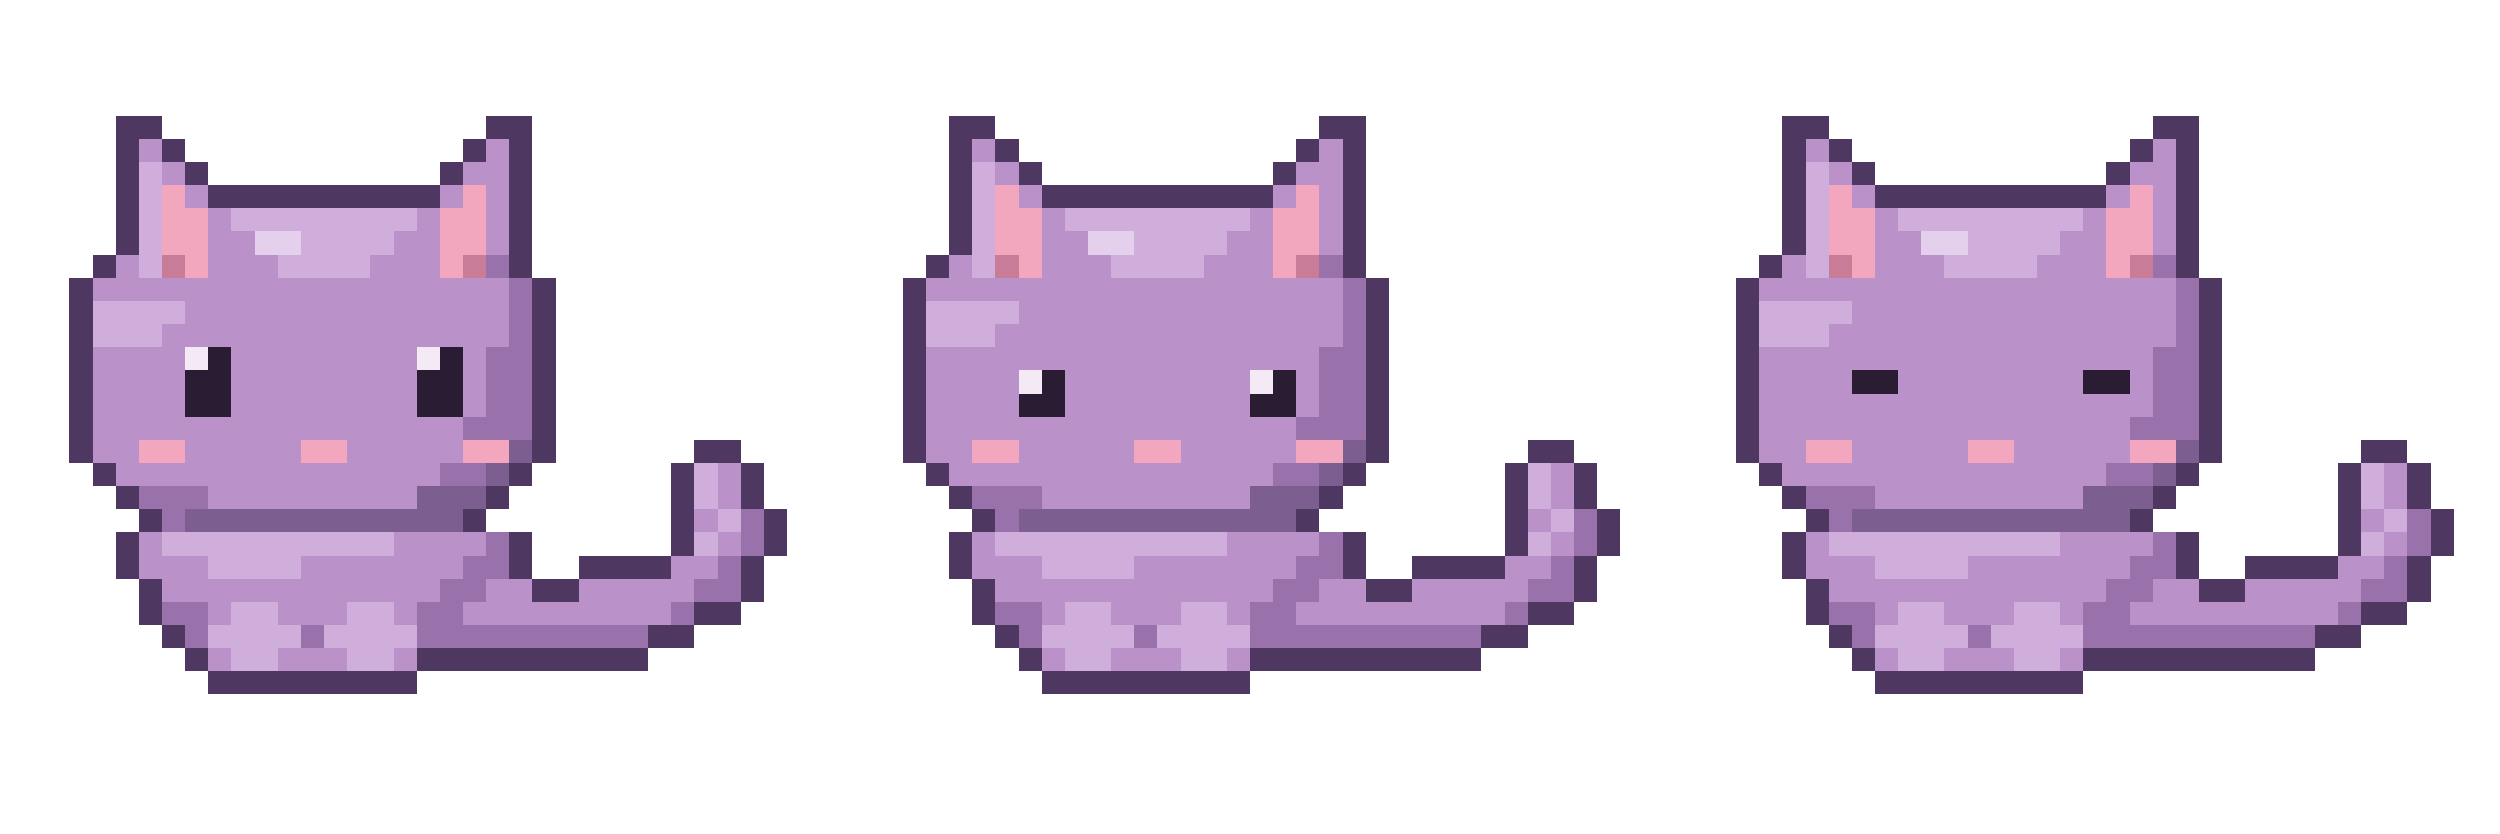
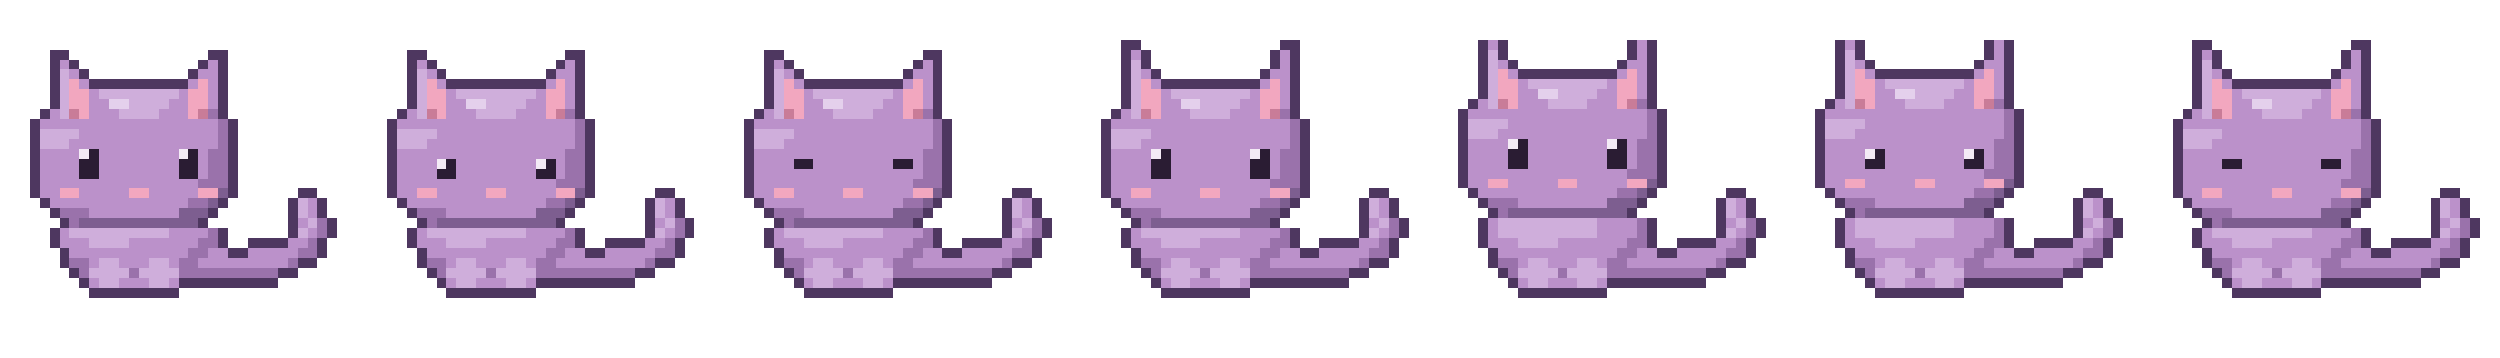
- <svg xmlns="http://www.w3.org/2000/svg" viewBox="0 0 108 36" shape-rendering="crispEdges">
-   <path fill="#4e3760" d="M5 5h2v1h-2zM21 5h2v1h-2zM41 5h2v1h-2zM57 5h2v1h-2zM77 5h2v1h-2zM93 5h2v1h-2zM5 6h1v1h-1zM7 6h1v1h-1zM20 6h1v1h-1zM22 6h1v1h-1zM41 6h1v1h-1zM43 6h1v1h-1zM56 6h1v1h-1zM58 6h1v1h-1zM77 6h1v1h-1zM79 6h1v1h-1zM92 6h1v1h-1zM94 6h1v1h-1zM5 7h1v1h-1zM8 7h1v1h-1zM19 7h1v1h-1zM22 7h1v1h-1zM41 7h1v1h-1zM44 7h1v1h-1zM55 7h1v1h-1zM58 7h1v1h-1zM77 7h1v1h-1zM80 7h1v1h-1zM91 7h1v1h-1zM94 7h1v1h-1zM5 8h1v1h-1zM9 8h10v1h-10zM22 8h1v1h-1zM41 8h1v1h-1zM45 8h10v1h-10zM58 8h1v1h-1zM77 8h1v1h-1zM81 8h10v1h-10zM94 8h1v1h-1zM5 9h1v1h-1zM22 9h1v1h-1zM41 9h1v1h-1zM58 9h1v1h-1zM77 9h1v1h-1zM94 9h1v1h-1zM5 10h1v1h-1zM22 10h1v1h-1zM41 10h1v1h-1zM58 10h1v1h-1zM77 10h1v1h-1zM94 10h1v1h-1zM4 11h1v1h-1zM22 11h1v1h-1zM40 11h1v1h-1zM58 11h1v1h-1zM76 11h1v1h-1zM94 11h1v1h-1zM3 12h1v1h-1zM23 12h1v1h-1zM39 12h1v1h-1zM59 12h1v1h-1zM75 12h1v1h-1zM95 12h1v1h-1zM3 13h1v1h-1zM23 13h1v1h-1zM39 13h1v1h-1zM59 13h1v1h-1zM75 13h1v1h-1zM95 13h1v1h-1zM3 14h1v1h-1zM23 14h1v1h-1zM39 14h1v1h-1zM59 14h1v1h-1zM75 14h1v1h-1zM95 14h1v1h-1zM3 15h1v1h-1zM23 15h1v1h-1zM39 15h1v1h-1zM59 15h1v1h-1zM75 15h1v1h-1zM95 15h1v1h-1zM3 16h1v1h-1zM23 16h1v1h-1zM39 16h1v1h-1zM59 16h1v1h-1zM75 16h1v1h-1zM95 16h1v1h-1zM3 17h1v1h-1zM23 17h1v1h-1zM39 17h1v1h-1zM59 17h1v1h-1zM75 17h1v1h-1zM95 17h1v1h-1zM3 18h1v1h-1zM23 18h1v1h-1zM39 18h1v1h-1zM59 18h1v1h-1zM75 18h1v1h-1zM95 18h1v1h-1zM3 19h1v1h-1zM23 19h1v1h-1zM30 19h2v1h-2zM39 19h1v1h-1zM59 19h1v1h-1zM66 19h2v1h-2zM75 19h1v1h-1zM95 19h1v1h-1zM102 19h2v1h-2zM4 20h1v1h-1zM22 20h1v1h-1zM29 20h1v1h-1zM32 20h1v1h-1zM40 20h1v1h-1zM58 20h1v1h-1zM65 20h1v1h-1zM68 20h1v1h-1zM76 20h1v1h-1zM94 20h1v1h-1zM101 20h1v1h-1zM104 20h1v1h-1zM5 21h1v1h-1zM21 21h1v1h-1zM29 21h1v1h-1zM32 21h1v1h-1zM41 21h1v1h-1zM57 21h1v1h-1zM65 21h1v1h-1zM68 21h1v1h-1zM77 21h1v1h-1zM93 21h1v1h-1zM101 21h1v1h-1zM104 21h1v1h-1zM6 22h1v1h-1zM20 22h1v1h-1zM29 22h1v1h-1zM33 22h1v1h-1zM42 22h1v1h-1zM56 22h1v1h-1zM65 22h1v1h-1zM69 22h1v1h-1zM78 22h1v1h-1zM92 22h1v1h-1zM101 22h1v1h-1zM105 22h1v1h-1zM5 23h1v1h-1zM22 23h1v1h-1zM29 23h1v1h-1zM33 23h1v1h-1zM41 23h1v1h-1zM58 23h1v1h-1zM65 23h1v1h-1zM69 23h1v1h-1zM77 23h1v1h-1zM94 23h1v1h-1zM101 23h1v1h-1zM105 23h1v1h-1zM5 24h1v1h-1zM22 24h1v1h-1zM25 24h4v1h-4zM32 24h1v1h-1zM41 24h1v1h-1zM58 24h1v1h-1zM61 24h4v1h-4zM68 24h1v1h-1zM77 24h1v1h-1zM94 24h1v1h-1zM97 24h4v1h-4zM104 24h1v1h-1zM6 25h1v1h-1zM23 25h2v1h-2zM32 25h1v1h-1zM42 25h1v1h-1zM59 25h2v1h-2zM68 25h1v1h-1zM78 25h1v1h-1zM95 25h2v1h-2zM104 25h1v1h-1zM6 26h1v1h-1zM30 26h2v1h-2zM42 26h1v1h-1zM66 26h2v1h-2zM78 26h1v1h-1zM102 26h2v1h-2zM7 27h1v1h-1zM28 27h2v1h-2zM43 27h1v1h-1zM64 27h2v1h-2zM79 27h1v1h-1zM100 27h2v1h-2zM8 28h1v1h-1zM18 28h10v1h-10zM44 28h1v1h-1zM54 28h10v1h-10zM80 28h1v1h-1zM90 28h10v1h-10zM9 29h9v1h-9zM45 29h9v1h-9zM81 29h9v1h-9z" />
-   <path fill="#bb91ca" d="M6 6h1v1h-1zM21 6h1v1h-1zM42 6h1v1h-1zM57 6h1v1h-1zM78 6h1v1h-1zM93 6h1v1h-1zM7 7h1v1h-1zM20 7h2v1h-2zM43 7h1v1h-1zM56 7h2v1h-2zM79 7h1v1h-1zM92 7h2v1h-2zM8 8h1v1h-1zM19 8h1v1h-1zM21 8h1v1h-1zM44 8h1v1h-1zM55 8h1v1h-1zM57 8h1v1h-1zM80 8h1v1h-1zM91 8h1v1h-1zM93 8h1v1h-1zM9 9h1v1h-1zM18 9h1v1h-1zM21 9h1v1h-1zM45 9h1v1h-1zM54 9h1v1h-1zM57 9h1v1h-1zM81 9h1v1h-1zM90 9h1v1h-1zM93 9h1v1h-1zM9 10h2v1h-2zM17 10h2v1h-2zM21 10h1v1h-1zM45 10h2v1h-2zM53 10h2v1h-2zM57 10h1v1h-1zM81 10h2v1h-2zM89 10h2v1h-2zM93 10h1v1h-1zM5 11h1v1h-1zM9 11h3v1h-3zM16 11h3v1h-3zM41 11h1v1h-1zM45 11h3v1h-3zM52 11h3v1h-3zM77 11h1v1h-1zM81 11h3v1h-3zM88 11h3v1h-3zM4 12h18v1h-18zM40 12h18v1h-18zM76 12h18v1h-18zM8 13h14v1h-14zM44 13h14v1h-14zM80 13h14v1h-14zM7 14h15v1h-15zM43 14h15v1h-15zM79 14h15v1h-15zM4 15h4v1h-4zM10 15h8v1h-8zM20 15h1v1h-1zM40 15h17v1h-17zM76 15h17v1h-17zM4 16h4v1h-4zM10 16h8v1h-8zM20 16h1v1h-1zM40 16h4v1h-4zM46 16h8v1h-8zM56 16h1v1h-1zM76 16h4v1h-4zM82 16h8v1h-8zM92 16h1v1h-1zM4 17h4v1h-4zM10 17h8v1h-8zM20 17h1v1h-1zM40 17h4v1h-4zM46 17h8v1h-8zM56 17h1v1h-1zM76 17h17v1h-17zM4 18h16v1h-16zM40 18h16v1h-16zM76 18h16v1h-16zM4 19h2v1h-2zM8 19h5v1h-5zM15 19h5v1h-5zM40 19h2v1h-2zM44 19h5v1h-5zM51 19h5v1h-5zM76 19h2v1h-2zM80 19h5v1h-5zM87 19h5v1h-5zM5 20h14v1h-14zM31 20h1v1h-1zM41 20h14v1h-14zM67 20h1v1h-1zM77 20h14v1h-14zM103 20h1v1h-1zM9 21h9v1h-9zM31 21h1v1h-1zM45 21h9v1h-9zM67 21h1v1h-1zM81 21h9v1h-9zM103 21h1v1h-1zM30 22h1v1h-1zM66 22h1v1h-1zM102 22h1v1h-1zM6 23h1v1h-1zM17 23h4v1h-4zM31 23h1v1h-1zM42 23h1v1h-1zM53 23h4v1h-4zM67 23h1v1h-1zM78 23h1v1h-1zM89 23h4v1h-4zM103 23h1v1h-1zM6 24h3v1h-3zM13 24h7v1h-7zM29 24h2v1h-2zM42 24h3v1h-3zM49 24h7v1h-7zM65 24h2v1h-2zM78 24h3v1h-3zM85 24h7v1h-7zM101 24h2v1h-2zM7 25h12v1h-12zM21 25h2v1h-2zM25 25h5v1h-5zM43 25h12v1h-12zM57 25h2v1h-2zM61 25h5v1h-5zM79 25h12v1h-12zM93 25h2v1h-2zM97 25h5v1h-5zM9 26h1v1h-1zM12 26h3v1h-3zM17 26h1v1h-1zM20 26h9v1h-9zM45 26h1v1h-1zM48 26h3v1h-3zM53 26h1v1h-1zM56 26h9v1h-9zM81 26h1v1h-1zM84 26h3v1h-3zM89 26h1v1h-1zM92 26h9v1h-9zM9 28h1v1h-1zM12 28h3v1h-3zM17 28h1v1h-1zM45 28h1v1h-1zM48 28h3v1h-3zM53 28h1v1h-1zM81 28h1v1h-1zM84 28h3v1h-3zM89 28h1v1h-1z" />
-   <path fill="#cfaedb" d="M6 7h1v1h-1zM42 7h1v1h-1zM78 7h1v1h-1zM6 8h1v1h-1zM42 8h1v1h-1zM78 8h1v1h-1zM6 9h1v1h-1zM10 9h8v1h-8zM42 9h1v1h-1zM46 9h8v1h-8zM78 9h1v1h-1zM82 9h8v1h-8zM6 10h1v1h-1zM13 10h4v1h-4zM42 10h1v1h-1zM49 10h4v1h-4zM78 10h1v1h-1zM85 10h4v1h-4zM6 11h1v1h-1zM12 11h4v1h-4zM42 11h1v1h-1zM48 11h4v1h-4zM78 11h1v1h-1zM84 11h4v1h-4zM4 13h4v1h-4zM40 13h4v1h-4zM76 13h4v1h-4zM4 14h3v1h-3zM40 14h3v1h-3zM76 14h3v1h-3zM30 20h1v1h-1zM66 20h1v1h-1zM102 20h1v1h-1zM30 21h1v1h-1zM66 21h1v1h-1zM102 21h1v1h-1zM31 22h1v1h-1zM67 22h1v1h-1zM103 22h1v1h-1zM7 23h10v1h-10zM30 23h1v1h-1zM43 23h10v1h-10zM66 23h1v1h-1zM79 23h10v1h-10zM102 23h1v1h-1zM9 24h4v1h-4zM45 24h4v1h-4zM81 24h4v1h-4zM10 26h2v1h-2zM15 26h2v1h-2zM46 26h2v1h-2zM51 26h2v1h-2zM82 26h2v1h-2zM87 26h2v1h-2zM9 27h4v1h-4zM14 27h4v1h-4zM45 27h4v1h-4zM50 27h4v1h-4zM81 27h4v1h-4zM86 27h4v1h-4zM10 28h2v1h-2zM15 28h2v1h-2zM46 28h2v1h-2zM51 28h2v1h-2zM82 28h2v1h-2zM87 28h2v1h-2z" />
-   <path fill="#f2a7bf" d="M7 8h1v1h-1zM20 8h1v1h-1zM43 8h1v1h-1zM56 8h1v1h-1zM79 8h1v1h-1zM92 8h1v1h-1zM7 9h2v1h-2zM19 9h2v1h-2zM43 9h2v1h-2zM55 9h2v1h-2zM79 9h2v1h-2zM91 9h2v1h-2zM7 10h2v1h-2zM19 10h2v1h-2zM43 10h2v1h-2zM55 10h2v1h-2zM79 10h2v1h-2zM91 10h2v1h-2zM8 11h1v1h-1zM19 11h1v1h-1zM44 11h1v1h-1zM55 11h1v1h-1zM80 11h1v1h-1zM91 11h1v1h-1zM6 19h2v1h-2zM13 19h2v1h-2zM20 19h2v1h-2zM42 19h2v1h-2zM49 19h2v1h-2zM56 19h2v1h-2zM78 19h2v1h-2zM85 19h2v1h-2zM92 19h2v1h-2z" />
-   <path fill="#e4d0ec" d="M11 10h2v1h-2zM47 10h2v1h-2zM83 10h2v1h-2z" />
-   <path fill="#c97c98" d="M7 11h1v1h-1zM20 11h1v1h-1zM43 11h1v1h-1zM56 11h1v1h-1zM79 11h1v1h-1zM92 11h1v1h-1z" />
-   <path fill="#9a72ab" d="M21 11h1v1h-1zM57 11h1v1h-1zM93 11h1v1h-1zM22 12h1v1h-1zM58 12h1v1h-1zM94 12h1v1h-1zM22 13h1v1h-1zM58 13h1v1h-1zM94 13h1v1h-1zM22 14h1v1h-1zM58 14h1v1h-1zM94 14h1v1h-1zM21 15h2v1h-2zM57 15h2v1h-2zM93 15h2v1h-2zM21 16h2v1h-2zM57 16h2v1h-2zM93 16h2v1h-2zM21 17h2v1h-2zM57 17h2v1h-2zM93 17h2v1h-2zM20 18h3v1h-3zM56 18h3v1h-3zM92 18h3v1h-3zM19 20h2v1h-2zM55 20h2v1h-2zM91 20h2v1h-2zM6 21h3v1h-3zM42 21h3v1h-3zM78 21h3v1h-3zM7 22h1v1h-1zM32 22h1v1h-1zM43 22h1v1h-1zM68 22h1v1h-1zM79 22h1v1h-1zM104 22h1v1h-1zM21 23h1v1h-1zM32 23h1v1h-1zM57 23h1v1h-1zM68 23h1v1h-1zM93 23h1v1h-1zM104 23h1v1h-1zM20 24h2v1h-2zM31 24h1v1h-1zM56 24h2v1h-2zM67 24h1v1h-1zM92 24h2v1h-2zM103 24h1v1h-1zM19 25h2v1h-2zM30 25h2v1h-2zM55 25h2v1h-2zM66 25h2v1h-2zM91 25h2v1h-2zM102 25h2v1h-2zM7 26h2v1h-2zM18 26h2v1h-2zM29 26h1v1h-1zM43 26h2v1h-2zM54 26h2v1h-2zM65 26h1v1h-1zM79 26h2v1h-2zM90 26h2v1h-2zM101 26h1v1h-1zM8 27h1v1h-1zM13 27h1v1h-1zM18 27h10v1h-10zM44 27h1v1h-1zM49 27h1v1h-1zM54 27h10v1h-10zM80 27h1v1h-1zM85 27h1v1h-1zM90 27h10v1h-10z" />
-   <path fill="#f3eaf5" d="M8 15h1v1h-1zM18 15h1v1h-1zM44 16h1v1h-1zM54 16h1v1h-1z" />
-   <path fill="#2a1c33" d="M9 15h1v1h-1zM19 15h1v1h-1zM8 16h2v1h-2zM18 16h2v1h-2zM45 16h1v1h-1zM55 16h1v1h-1zM80 16h2v1h-2zM90 16h2v1h-2zM8 17h2v1h-2zM18 17h2v1h-2zM44 17h2v1h-2zM54 17h2v1h-2z" />
-   <path fill="#7d5e90" d="M22 19h1v1h-1zM58 19h1v1h-1zM94 19h1v1h-1zM21 20h1v1h-1zM57 20h1v1h-1zM93 20h1v1h-1zM18 21h3v1h-3zM54 21h3v1h-3zM90 21h3v1h-3zM8 22h12v1h-12zM44 22h12v1h-12zM80 22h12v1h-12z" />
+ <svg xmlns="http://www.w3.org/2000/svg" viewBox="0 0 252 36" shape-rendering="crispEdges">
+   <path fill="#4e3760" d="M113 4h2v1h-2zM129 4h2v1h-2zM149 4h1v1h-1zM151 4h1v1h-1zM164 4h1v1h-1zM166 4h1v1h-1zM185 4h1v1h-1zM187 4h1v1h-1zM200 4h1v1h-1zM202 4h1v1h-1zM221 4h2v1h-2zM237 4h2v1h-2zM5 5h2v1h-2zM21 5h2v1h-2zM41 5h2v1h-2zM57 5h2v1h-2zM77 5h2v1h-2zM93 5h2v1h-2zM113 5h1v1h-1zM115 5h1v1h-1zM128 5h1v1h-1zM130 5h1v1h-1zM149 5h1v1h-1zM151 5h1v1h-1zM164 5h1v1h-1zM166 5h1v1h-1zM185 5h1v1h-1zM187 5h1v1h-1zM200 5h1v1h-1zM202 5h1v1h-1zM221 5h1v1h-1zM223 5h1v1h-1zM236 5h1v1h-1zM238 5h1v1h-1zM5 6h1v1h-1zM7 6h1v1h-1zM20 6h1v1h-1zM22 6h1v1h-1zM41 6h1v1h-1zM43 6h1v1h-1zM56 6h1v1h-1zM58 6h1v1h-1zM77 6h1v1h-1zM79 6h1v1h-1zM92 6h1v1h-1zM94 6h1v1h-1zM113 6h1v1h-1zM115 6h1v1h-1zM128 6h1v1h-1zM130 6h1v1h-1zM149 6h1v1h-1zM152 6h1v1h-1zM163 6h1v1h-1zM166 6h1v1h-1zM185 6h1v1h-1zM188 6h1v1h-1zM199 6h1v1h-1zM202 6h1v1h-1zM221 6h1v1h-1zM223 6h1v1h-1zM236 6h1v1h-1zM238 6h1v1h-1zM5 7h1v1h-1zM8 7h1v1h-1zM19 7h1v1h-1zM22 7h1v1h-1zM41 7h1v1h-1zM44 7h1v1h-1zM55 7h1v1h-1zM58 7h1v1h-1zM77 7h1v1h-1zM80 7h1v1h-1zM91 7h1v1h-1zM94 7h1v1h-1zM113 7h1v1h-1zM116 7h1v1h-1zM127 7h1v1h-1zM130 7h1v1h-1zM149 7h1v1h-1zM153 7h10v1h-10zM166 7h1v1h-1zM185 7h1v1h-1zM189 7h10v1h-10zM202 7h1v1h-1zM221 7h1v1h-1zM224 7h1v1h-1zM235 7h1v1h-1zM238 7h1v1h-1zM5 8h1v1h-1zM9 8h10v1h-10zM22 8h1v1h-1zM41 8h1v1h-1zM45 8h10v1h-10zM58 8h1v1h-1zM77 8h1v1h-1zM81 8h10v1h-10zM94 8h1v1h-1zM113 8h1v1h-1zM117 8h10v1h-10zM130 8h1v1h-1zM149 8h1v1h-1zM166 8h1v1h-1zM185 8h1v1h-1zM202 8h1v1h-1zM221 8h1v1h-1zM225 8h10v1h-10zM238 8h1v1h-1zM5 9h1v1h-1zM22 9h1v1h-1zM41 9h1v1h-1zM58 9h1v1h-1zM77 9h1v1h-1zM94 9h1v1h-1zM113 9h1v1h-1zM130 9h1v1h-1zM149 9h1v1h-1zM166 9h1v1h-1zM185 9h1v1h-1zM202 9h1v1h-1zM221 9h1v1h-1zM238 9h1v1h-1zM5 10h1v1h-1zM22 10h1v1h-1zM41 10h1v1h-1zM58 10h1v1h-1zM77 10h1v1h-1zM94 10h1v1h-1zM113 10h1v1h-1zM130 10h1v1h-1zM148 10h1v1h-1zM166 10h1v1h-1zM184 10h1v1h-1zM202 10h1v1h-1zM221 10h1v1h-1zM238 10h1v1h-1zM4 11h1v1h-1zM22 11h1v1h-1zM40 11h1v1h-1zM58 11h1v1h-1zM76 11h1v1h-1zM94 11h1v1h-1zM112 11h1v1h-1zM130 11h1v1h-1zM147 11h1v1h-1zM167 11h1v1h-1zM183 11h1v1h-1zM203 11h1v1h-1zM220 11h1v1h-1zM238 11h1v1h-1zM3 12h1v1h-1zM23 12h1v1h-1zM39 12h1v1h-1zM59 12h1v1h-1zM75 12h1v1h-1zM95 12h1v1h-1zM111 12h1v1h-1zM131 12h1v1h-1zM147 12h1v1h-1zM167 12h1v1h-1zM183 12h1v1h-1zM203 12h1v1h-1zM219 12h1v1h-1zM239 12h1v1h-1zM3 13h1v1h-1zM23 13h1v1h-1zM39 13h1v1h-1zM59 13h1v1h-1zM75 13h1v1h-1zM95 13h1v1h-1zM111 13h1v1h-1zM131 13h1v1h-1zM147 13h1v1h-1zM167 13h1v1h-1zM183 13h1v1h-1zM203 13h1v1h-1zM219 13h1v1h-1zM239 13h1v1h-1zM3 14h1v1h-1zM23 14h1v1h-1zM39 14h1v1h-1zM59 14h1v1h-1zM75 14h1v1h-1zM95 14h1v1h-1zM111 14h1v1h-1zM131 14h1v1h-1zM147 14h1v1h-1zM167 14h1v1h-1zM183 14h1v1h-1zM203 14h1v1h-1zM219 14h1v1h-1zM239 14h1v1h-1zM3 15h1v1h-1zM23 15h1v1h-1zM39 15h1v1h-1zM59 15h1v1h-1zM75 15h1v1h-1zM95 15h1v1h-1zM111 15h1v1h-1zM131 15h1v1h-1zM147 15h1v1h-1zM167 15h1v1h-1zM183 15h1v1h-1zM203 15h1v1h-1zM219 15h1v1h-1zM239 15h1v1h-1zM3 16h1v1h-1zM23 16h1v1h-1zM39 16h1v1h-1zM59 16h1v1h-1zM75 16h1v1h-1zM95 16h1v1h-1zM111 16h1v1h-1zM131 16h1v1h-1zM147 16h1v1h-1zM167 16h1v1h-1zM183 16h1v1h-1zM203 16h1v1h-1zM219 16h1v1h-1zM239 16h1v1h-1zM3 17h1v1h-1zM23 17h1v1h-1zM39 17h1v1h-1zM59 17h1v1h-1zM75 17h1v1h-1zM95 17h1v1h-1zM111 17h1v1h-1zM131 17h1v1h-1zM147 17h1v1h-1zM167 17h1v1h-1zM183 17h1v1h-1zM203 17h1v1h-1zM219 17h1v1h-1zM239 17h1v1h-1zM3 18h1v1h-1zM23 18h1v1h-1zM39 18h1v1h-1zM59 18h1v1h-1zM75 18h1v1h-1zM95 18h1v1h-1zM111 18h1v1h-1zM131 18h1v1h-1zM147 18h1v1h-1zM167 18h1v1h-1zM183 18h1v1h-1zM203 18h1v1h-1zM219 18h1v1h-1zM239 18h1v1h-1zM3 19h1v1h-1zM23 19h1v1h-1zM30 19h2v1h-2zM39 19h1v1h-1zM59 19h1v1h-1zM66 19h2v1h-2zM75 19h1v1h-1zM95 19h1v1h-1zM102 19h2v1h-2zM111 19h1v1h-1zM131 19h1v1h-1zM138 19h2v1h-2zM148 19h1v1h-1zM166 19h1v1h-1zM174 19h2v1h-2zM184 19h1v1h-1zM202 19h1v1h-1zM210 19h2v1h-2zM219 19h1v1h-1zM239 19h1v1h-1zM246 19h2v1h-2zM4 20h1v1h-1zM22 20h1v1h-1zM29 20h1v1h-1zM32 20h1v1h-1zM40 20h1v1h-1zM58 20h1v1h-1zM65 20h1v1h-1zM68 20h1v1h-1zM76 20h1v1h-1zM94 20h1v1h-1zM101 20h1v1h-1zM104 20h1v1h-1zM112 20h1v1h-1zM130 20h1v1h-1zM137 20h1v1h-1zM140 20h1v1h-1zM149 20h1v1h-1zM165 20h1v1h-1zM173 20h1v1h-1zM176 20h1v1h-1zM185 20h1v1h-1zM201 20h1v1h-1zM209 20h1v1h-1zM212 20h1v1h-1zM220 20h1v1h-1zM238 20h1v1h-1zM245 20h1v1h-1zM248 20h1v1h-1zM5 21h1v1h-1zM21 21h1v1h-1zM29 21h1v1h-1zM32 21h1v1h-1zM41 21h1v1h-1zM57 21h1v1h-1zM65 21h1v1h-1zM68 21h1v1h-1zM77 21h1v1h-1zM93 21h1v1h-1zM101 21h1v1h-1zM104 21h1v1h-1zM113 21h1v1h-1zM129 21h1v1h-1zM137 21h1v1h-1zM140 21h1v1h-1zM150 21h1v1h-1zM164 21h1v1h-1zM173 21h1v1h-1zM176 21h1v1h-1zM186 21h1v1h-1zM200 21h1v1h-1zM209 21h1v1h-1zM212 21h1v1h-1zM221 21h1v1h-1zM237 21h1v1h-1zM245 21h1v1h-1zM248 21h1v1h-1zM6 22h1v1h-1zM20 22h1v1h-1zM29 22h1v1h-1zM33 22h1v1h-1zM42 22h1v1h-1zM56 22h1v1h-1zM65 22h1v1h-1zM69 22h1v1h-1zM78 22h1v1h-1zM92 22h1v1h-1zM101 22h1v1h-1zM105 22h1v1h-1zM114 22h1v1h-1zM128 22h1v1h-1zM137 22h1v1h-1zM141 22h1v1h-1zM149 22h1v1h-1zM166 22h1v1h-1zM173 22h1v1h-1zM177 22h1v1h-1zM185 22h1v1h-1zM202 22h1v1h-1zM209 22h1v1h-1zM213 22h1v1h-1zM222 22h1v1h-1zM236 22h1v1h-1zM245 22h1v1h-1zM249 22h1v1h-1zM5 23h1v1h-1zM22 23h1v1h-1zM29 23h1v1h-1zM33 23h1v1h-1zM41 23h1v1h-1zM58 23h1v1h-1zM65 23h1v1h-1zM69 23h1v1h-1zM77 23h1v1h-1zM94 23h1v1h-1zM101 23h1v1h-1zM105 23h1v1h-1zM113 23h1v1h-1zM130 23h1v1h-1zM137 23h1v1h-1zM141 23h1v1h-1zM149 23h1v1h-1zM166 23h1v1h-1zM173 23h1v1h-1zM177 23h1v1h-1zM185 23h1v1h-1zM202 23h1v1h-1zM209 23h1v1h-1zM213 23h1v1h-1zM221 23h1v1h-1zM238 23h1v1h-1zM245 23h1v1h-1zM249 23h1v1h-1zM5 24h1v1h-1zM22 24h1v1h-1zM25 24h4v1h-4zM32 24h1v1h-1zM41 24h1v1h-1zM58 24h1v1h-1zM61 24h4v1h-4zM68 24h1v1h-1zM77 24h1v1h-1zM94 24h1v1h-1zM97 24h4v1h-4zM104 24h1v1h-1zM113 24h1v1h-1zM130 24h1v1h-1zM133 24h4v1h-4zM140 24h1v1h-1zM149 24h1v1h-1zM166 24h1v1h-1zM169 24h4v1h-4zM176 24h1v1h-1zM185 24h1v1h-1zM202 24h1v1h-1zM205 24h4v1h-4zM212 24h1v1h-1zM221 24h1v1h-1zM238 24h1v1h-1zM241 24h4v1h-4zM248 24h1v1h-1zM6 25h1v1h-1zM23 25h2v1h-2zM32 25h1v1h-1zM42 25h1v1h-1zM59 25h2v1h-2zM68 25h1v1h-1zM78 25h1v1h-1zM95 25h2v1h-2zM104 25h1v1h-1zM114 25h1v1h-1zM131 25h2v1h-2zM140 25h1v1h-1zM150 25h1v1h-1zM167 25h2v1h-2zM176 25h1v1h-1zM186 25h1v1h-1zM203 25h2v1h-2zM212 25h1v1h-1zM222 25h1v1h-1zM239 25h2v1h-2zM248 25h1v1h-1zM6 26h1v1h-1zM30 26h2v1h-2zM42 26h1v1h-1zM66 26h2v1h-2zM78 26h1v1h-1zM102 26h2v1h-2zM114 26h1v1h-1zM138 26h2v1h-2zM150 26h1v1h-1zM174 26h2v1h-2zM186 26h1v1h-1zM210 26h2v1h-2zM222 26h1v1h-1zM246 26h2v1h-2zM7 27h1v1h-1zM28 27h2v1h-2zM43 27h1v1h-1zM64 27h2v1h-2zM79 27h1v1h-1zM100 27h2v1h-2zM115 27h1v1h-1zM136 27h2v1h-2zM151 27h1v1h-1zM172 27h2v1h-2zM187 27h1v1h-1zM208 27h2v1h-2zM223 27h1v1h-1zM244 27h2v1h-2zM8 28h1v1h-1zM18 28h10v1h-10zM44 28h1v1h-1zM54 28h10v1h-10zM80 28h1v1h-1zM90 28h10v1h-10zM116 28h1v1h-1zM126 28h10v1h-10zM152 28h1v1h-1zM162 28h10v1h-10zM188 28h1v1h-1zM198 28h10v1h-10zM224 28h1v1h-1zM234 28h10v1h-10zM9 29h9v1h-9zM45 29h9v1h-9zM81 29h9v1h-9zM117 29h9v1h-9zM153 29h9v1h-9zM189 29h9v1h-9zM225 29h9v1h-9z" />
+   <path fill="#bb91ca" d="M150 4h1v1h-1zM165 4h1v1h-1zM186 4h1v1h-1zM201 4h1v1h-1zM114 5h1v1h-1zM129 5h1v1h-1zM165 5h1v1h-1zM201 5h1v1h-1zM222 5h1v1h-1zM237 5h1v1h-1zM6 6h1v1h-1zM21 6h1v1h-1zM42 6h1v1h-1zM57 6h1v1h-1zM78 6h1v1h-1zM93 6h1v1h-1zM129 6h1v1h-1zM151 6h1v1h-1zM164 6h2v1h-2zM187 6h1v1h-1zM200 6h2v1h-2zM237 6h1v1h-1zM7 7h1v1h-1zM20 7h2v1h-2zM43 7h1v1h-1zM56 7h2v1h-2zM79 7h1v1h-1zM92 7h2v1h-2zM115 7h1v1h-1zM128 7h2v1h-2zM152 7h1v1h-1zM163 7h1v1h-1zM165 7h1v1h-1zM188 7h1v1h-1zM199 7h1v1h-1zM201 7h1v1h-1zM223 7h1v1h-1zM236 7h2v1h-2zM8 8h1v1h-1zM19 8h1v1h-1zM21 8h1v1h-1zM44 8h1v1h-1zM55 8h1v1h-1zM57 8h1v1h-1zM80 8h1v1h-1zM91 8h1v1h-1zM93 8h1v1h-1zM116 8h1v1h-1zM127 8h1v1h-1zM129 8h1v1h-1zM153 8h1v1h-1zM162 8h1v1h-1zM165 8h1v1h-1zM189 8h1v1h-1zM198 8h1v1h-1zM201 8h1v1h-1zM224 8h1v1h-1zM235 8h1v1h-1zM237 8h1v1h-1zM9 9h1v1h-1zM18 9h1v1h-1zM21 9h1v1h-1zM45 9h1v1h-1zM54 9h1v1h-1zM57 9h1v1h-1zM81 9h1v1h-1zM90 9h1v1h-1zM93 9h1v1h-1zM117 9h1v1h-1zM126 9h1v1h-1zM129 9h1v1h-1zM153 9h2v1h-2zM161 9h2v1h-2zM165 9h1v1h-1zM189 9h2v1h-2zM197 9h2v1h-2zM201 9h1v1h-1zM225 9h1v1h-1zM234 9h1v1h-1zM237 9h1v1h-1zM9 10h2v1h-2zM17 10h2v1h-2zM21 10h1v1h-1zM45 10h2v1h-2zM53 10h2v1h-2zM57 10h1v1h-1zM81 10h2v1h-2zM89 10h2v1h-2zM93 10h1v1h-1zM117 10h2v1h-2zM125 10h2v1h-2zM129 10h1v1h-1zM149 10h1v1h-1zM153 10h3v1h-3zM160 10h3v1h-3zM185 10h1v1h-1zM189 10h3v1h-3zM196 10h3v1h-3zM225 10h2v1h-2zM233 10h2v1h-2zM237 10h1v1h-1zM5 11h1v1h-1zM9 11h3v1h-3zM16 11h3v1h-3zM41 11h1v1h-1zM45 11h3v1h-3zM52 11h3v1h-3zM77 11h1v1h-1zM81 11h3v1h-3zM88 11h3v1h-3zM113 11h1v1h-1zM117 11h3v1h-3zM124 11h3v1h-3zM148 11h18v1h-18zM184 11h18v1h-18zM221 11h1v1h-1zM225 11h3v1h-3zM232 11h3v1h-3zM4 12h18v1h-18zM40 12h18v1h-18zM76 12h18v1h-18zM112 12h18v1h-18zM152 12h14v1h-14zM188 12h14v1h-14zM220 12h18v1h-18zM8 13h14v1h-14zM44 13h14v1h-14zM80 13h14v1h-14zM116 13h14v1h-14zM151 13h15v1h-15zM187 13h15v1h-15zM224 13h14v1h-14zM7 14h15v1h-15zM43 14h15v1h-15zM79 14h15v1h-15zM115 14h15v1h-15zM148 14h4v1h-4zM154 14h8v1h-8zM164 14h1v1h-1zM184 14h17v1h-17zM223 14h15v1h-15zM4 15h4v1h-4zM10 15h8v1h-8zM20 15h1v1h-1zM40 15h17v1h-17zM76 15h17v1h-17zM112 15h4v1h-4zM118 15h8v1h-8zM128 15h1v1h-1zM148 15h4v1h-4zM154 15h8v1h-8zM164 15h1v1h-1zM184 15h4v1h-4zM190 15h8v1h-8zM200 15h1v1h-1zM220 15h17v1h-17zM4 16h4v1h-4zM10 16h8v1h-8zM20 16h1v1h-1zM40 16h4v1h-4zM46 16h8v1h-8zM56 16h1v1h-1zM76 16h4v1h-4zM82 16h8v1h-8zM92 16h1v1h-1zM112 16h4v1h-4zM118 16h8v1h-8zM128 16h1v1h-1zM148 16h4v1h-4zM154 16h8v1h-8zM164 16h1v1h-1zM184 16h4v1h-4zM190 16h8v1h-8zM200 16h1v1h-1zM220 16h4v1h-4zM226 16h8v1h-8zM236 16h1v1h-1zM4 17h4v1h-4zM10 17h8v1h-8zM20 17h1v1h-1zM40 17h4v1h-4zM46 17h8v1h-8zM56 17h1v1h-1zM76 17h17v1h-17zM112 17h4v1h-4zM118 17h8v1h-8zM128 17h1v1h-1zM148 17h16v1h-16zM184 17h16v1h-16zM220 17h17v1h-17zM4 18h16v1h-16zM40 18h16v1h-16zM76 18h16v1h-16zM112 18h16v1h-16zM148 18h2v1h-2zM152 18h5v1h-5zM159 18h5v1h-5zM184 18h2v1h-2zM188 18h5v1h-5zM195 18h5v1h-5zM220 18h16v1h-16zM4 19h2v1h-2zM8 19h5v1h-5zM15 19h5v1h-5zM40 19h2v1h-2zM44 19h5v1h-5zM51 19h5v1h-5zM76 19h2v1h-2zM80 19h5v1h-5zM87 19h5v1h-5zM112 19h2v1h-2zM116 19h5v1h-5zM123 19h5v1h-5zM149 19h14v1h-14zM185 19h14v1h-14zM220 19h2v1h-2zM224 19h5v1h-5zM231 19h5v1h-5zM5 20h14v1h-14zM31 20h1v1h-1zM41 20h14v1h-14zM67 20h1v1h-1zM77 20h14v1h-14zM103 20h1v1h-1zM113 20h14v1h-14zM139 20h1v1h-1zM153 20h9v1h-9zM175 20h1v1h-1zM189 20h9v1h-9zM211 20h1v1h-1zM221 20h14v1h-14zM247 20h1v1h-1zM9 21h9v1h-9zM31 21h1v1h-1zM45 21h9v1h-9zM67 21h1v1h-1zM81 21h9v1h-9zM103 21h1v1h-1zM117 21h9v1h-9zM139 21h1v1h-1zM175 21h1v1h-1zM211 21h1v1h-1zM225 21h9v1h-9zM247 21h1v1h-1zM30 22h1v1h-1zM66 22h1v1h-1zM102 22h1v1h-1zM138 22h1v1h-1zM150 22h1v1h-1zM161 22h4v1h-4zM174 22h1v1h-1zM186 22h1v1h-1zM197 22h4v1h-4zM210 22h1v1h-1zM246 22h1v1h-1zM6 23h1v1h-1zM17 23h4v1h-4zM31 23h1v1h-1zM42 23h1v1h-1zM53 23h4v1h-4zM67 23h1v1h-1zM78 23h1v1h-1zM89 23h4v1h-4zM103 23h1v1h-1zM114 23h1v1h-1zM125 23h4v1h-4zM139 23h1v1h-1zM150 23h1v1h-1zM161 23h4v1h-4zM175 23h1v1h-1zM186 23h1v1h-1zM197 23h4v1h-4zM211 23h1v1h-1zM222 23h1v1h-1zM233 23h4v1h-4zM247 23h1v1h-1zM6 24h3v1h-3zM13 24h7v1h-7zM29 24h2v1h-2zM42 24h3v1h-3zM49 24h7v1h-7zM65 24h2v1h-2zM78 24h3v1h-3zM85 24h7v1h-7zM101 24h2v1h-2zM114 24h3v1h-3zM121 24h7v1h-7zM137 24h2v1h-2zM150 24h3v1h-3zM157 24h7v1h-7zM173 24h2v1h-2zM186 24h3v1h-3zM193 24h7v1h-7zM209 24h2v1h-2zM222 24h3v1h-3zM229 24h7v1h-7zM245 24h2v1h-2zM7 25h12v1h-12zM21 25h2v1h-2zM25 25h5v1h-5zM43 25h12v1h-12zM57 25h2v1h-2zM61 25h5v1h-5zM79 25h12v1h-12zM93 25h2v1h-2zM97 25h5v1h-5zM115 25h12v1h-12zM129 25h2v1h-2zM133 25h5v1h-5zM151 25h12v1h-12zM165 25h2v1h-2zM169 25h5v1h-5zM187 25h12v1h-12zM201 25h2v1h-2zM205 25h5v1h-5zM223 25h12v1h-12zM237 25h2v1h-2zM241 25h5v1h-5zM9 26h1v1h-1zM12 26h3v1h-3zM17 26h1v1h-1zM20 26h9v1h-9zM45 26h1v1h-1zM48 26h3v1h-3zM53 26h1v1h-1zM56 26h9v1h-9zM81 26h1v1h-1zM84 26h3v1h-3zM89 26h1v1h-1zM92 26h9v1h-9zM117 26h1v1h-1zM120 26h3v1h-3zM125 26h1v1h-1zM128 26h9v1h-9zM153 26h1v1h-1zM156 26h3v1h-3zM161 26h1v1h-1zM164 26h9v1h-9zM189 26h1v1h-1zM192 26h3v1h-3zM197 26h1v1h-1zM200 26h9v1h-9zM225 26h1v1h-1zM228 26h3v1h-3zM233 26h1v1h-1zM236 26h9v1h-9zM9 28h1v1h-1zM12 28h3v1h-3zM17 28h1v1h-1zM45 28h1v1h-1zM48 28h3v1h-3zM53 28h1v1h-1zM81 28h1v1h-1zM84 28h3v1h-3zM89 28h1v1h-1zM117 28h1v1h-1zM120 28h3v1h-3zM125 28h1v1h-1zM153 28h1v1h-1zM156 28h3v1h-3zM161 28h1v1h-1zM189 28h1v1h-1zM192 28h3v1h-3zM197 28h1v1h-1zM225 28h1v1h-1zM228 28h3v1h-3zM233 28h1v1h-1z" />
+   <path fill="#cfaedb" d="M150 5h1v1h-1zM186 5h1v1h-1zM114 6h1v1h-1zM150 6h1v1h-1zM186 6h1v1h-1zM222 6h1v1h-1zM6 7h1v1h-1zM42 7h1v1h-1zM78 7h1v1h-1zM114 7h1v1h-1zM150 7h1v1h-1zM186 7h1v1h-1zM222 7h1v1h-1zM6 8h1v1h-1zM42 8h1v1h-1zM78 8h1v1h-1zM114 8h1v1h-1zM150 8h1v1h-1zM154 8h8v1h-8zM186 8h1v1h-1zM190 8h8v1h-8zM222 8h1v1h-1zM6 9h1v1h-1zM10 9h8v1h-8zM42 9h1v1h-1zM46 9h8v1h-8zM78 9h1v1h-1zM82 9h8v1h-8zM114 9h1v1h-1zM118 9h8v1h-8zM150 9h1v1h-1zM157 9h4v1h-4zM186 9h1v1h-1zM193 9h4v1h-4zM222 9h1v1h-1zM226 9h8v1h-8zM6 10h1v1h-1zM13 10h4v1h-4zM42 10h1v1h-1zM49 10h4v1h-4zM78 10h1v1h-1zM85 10h4v1h-4zM114 10h1v1h-1zM121 10h4v1h-4zM150 10h1v1h-1zM156 10h4v1h-4zM186 10h1v1h-1zM192 10h4v1h-4zM222 10h1v1h-1zM229 10h4v1h-4zM6 11h1v1h-1zM12 11h4v1h-4zM42 11h1v1h-1zM48 11h4v1h-4zM78 11h1v1h-1zM84 11h4v1h-4zM114 11h1v1h-1zM120 11h4v1h-4zM222 11h1v1h-1zM228 11h4v1h-4zM148 12h4v1h-4zM184 12h4v1h-4zM4 13h4v1h-4zM40 13h4v1h-4zM76 13h4v1h-4zM112 13h4v1h-4zM148 13h3v1h-3zM184 13h3v1h-3zM220 13h4v1h-4zM4 14h3v1h-3zM40 14h3v1h-3zM76 14h3v1h-3zM112 14h3v1h-3zM220 14h3v1h-3zM30 20h1v1h-1zM66 20h1v1h-1zM102 20h1v1h-1zM138 20h1v1h-1zM174 20h1v1h-1zM210 20h1v1h-1zM246 20h1v1h-1zM30 21h1v1h-1zM66 21h1v1h-1zM102 21h1v1h-1zM138 21h1v1h-1zM174 21h1v1h-1zM210 21h1v1h-1zM246 21h1v1h-1zM31 22h1v1h-1zM67 22h1v1h-1zM103 22h1v1h-1zM139 22h1v1h-1zM151 22h10v1h-10zM175 22h1v1h-1zM187 22h10v1h-10zM211 22h1v1h-1zM247 22h1v1h-1zM7 23h10v1h-10zM30 23h1v1h-1zM43 23h10v1h-10zM66 23h1v1h-1zM79 23h10v1h-10zM102 23h1v1h-1zM115 23h10v1h-10zM138 23h1v1h-1zM151 23h10v1h-10zM174 23h1v1h-1zM187 23h10v1h-10zM210 23h1v1h-1zM223 23h10v1h-10zM246 23h1v1h-1zM9 24h4v1h-4zM45 24h4v1h-4zM81 24h4v1h-4zM117 24h4v1h-4zM153 24h4v1h-4zM189 24h4v1h-4zM225 24h4v1h-4zM10 26h2v1h-2zM15 26h2v1h-2zM46 26h2v1h-2zM51 26h2v1h-2zM82 26h2v1h-2zM87 26h2v1h-2zM118 26h2v1h-2zM123 26h2v1h-2zM154 26h2v1h-2zM159 26h2v1h-2zM190 26h2v1h-2zM195 26h2v1h-2zM226 26h2v1h-2zM231 26h2v1h-2zM9 27h4v1h-4zM14 27h4v1h-4zM45 27h4v1h-4zM50 27h4v1h-4zM81 27h4v1h-4zM86 27h4v1h-4zM117 27h4v1h-4zM122 27h4v1h-4zM153 27h4v1h-4zM158 27h4v1h-4zM189 27h4v1h-4zM194 27h4v1h-4zM225 27h4v1h-4zM230 27h4v1h-4zM10 28h2v1h-2zM15 28h2v1h-2zM46 28h2v1h-2zM51 28h2v1h-2zM82 28h2v1h-2zM87 28h2v1h-2zM118 28h2v1h-2zM123 28h2v1h-2zM154 28h2v1h-2zM159 28h2v1h-2zM190 28h2v1h-2zM195 28h2v1h-2zM226 28h2v1h-2zM231 28h2v1h-2z" />
+   <path fill="#f2a7bf" d="M151 7h1v1h-1zM164 7h1v1h-1zM187 7h1v1h-1zM200 7h1v1h-1zM7 8h1v1h-1zM20 8h1v1h-1zM43 8h1v1h-1zM56 8h1v1h-1zM79 8h1v1h-1zM92 8h1v1h-1zM115 8h1v1h-1zM128 8h1v1h-1zM151 8h2v1h-2zM163 8h2v1h-2zM187 8h2v1h-2zM199 8h2v1h-2zM223 8h1v1h-1zM236 8h1v1h-1zM7 9h2v1h-2zM19 9h2v1h-2zM43 9h2v1h-2zM55 9h2v1h-2zM79 9h2v1h-2zM91 9h2v1h-2zM115 9h2v1h-2zM127 9h2v1h-2zM151 9h2v1h-2zM163 9h2v1h-2zM187 9h2v1h-2zM199 9h2v1h-2zM223 9h2v1h-2zM235 9h2v1h-2zM7 10h2v1h-2zM19 10h2v1h-2zM43 10h2v1h-2zM55 10h2v1h-2zM79 10h2v1h-2zM91 10h2v1h-2zM115 10h2v1h-2zM127 10h2v1h-2zM152 10h1v1h-1zM163 10h1v1h-1zM188 10h1v1h-1zM199 10h1v1h-1zM223 10h2v1h-2zM235 10h2v1h-2zM8 11h1v1h-1zM19 11h1v1h-1zM44 11h1v1h-1zM55 11h1v1h-1zM80 11h1v1h-1zM91 11h1v1h-1zM116 11h1v1h-1zM127 11h1v1h-1zM224 11h1v1h-1zM235 11h1v1h-1zM150 18h2v1h-2zM157 18h2v1h-2zM164 18h2v1h-2zM186 18h2v1h-2zM193 18h2v1h-2zM200 18h2v1h-2zM6 19h2v1h-2zM13 19h2v1h-2zM20 19h2v1h-2zM42 19h2v1h-2zM49 19h2v1h-2zM56 19h2v1h-2zM78 19h2v1h-2zM85 19h2v1h-2zM92 19h2v1h-2zM114 19h2v1h-2zM121 19h2v1h-2zM128 19h2v1h-2zM222 19h2v1h-2zM229 19h2v1h-2zM236 19h2v1h-2z" />
+   <path fill="#e4d0ec" d="M155 9h2v1h-2zM191 9h2v1h-2zM11 10h2v1h-2zM47 10h2v1h-2zM83 10h2v1h-2zM119 10h2v1h-2zM227 10h2v1h-2z" />
+   <path fill="#c97c98" d="M151 10h1v1h-1zM164 10h1v1h-1zM187 10h1v1h-1zM200 10h1v1h-1zM7 11h1v1h-1zM20 11h1v1h-1zM43 11h1v1h-1zM56 11h1v1h-1zM79 11h1v1h-1zM92 11h1v1h-1zM115 11h1v1h-1zM128 11h1v1h-1zM223 11h1v1h-1zM236 11h1v1h-1z" />
+   <path fill="#9a72ab" d="M165 10h1v1h-1zM201 10h1v1h-1zM21 11h1v1h-1zM57 11h1v1h-1zM93 11h1v1h-1zM129 11h1v1h-1zM166 11h1v1h-1zM202 11h1v1h-1zM237 11h1v1h-1zM22 12h1v1h-1zM58 12h1v1h-1zM94 12h1v1h-1zM130 12h1v1h-1zM166 12h1v1h-1zM202 12h1v1h-1zM238 12h1v1h-1zM22 13h1v1h-1zM58 13h1v1h-1zM94 13h1v1h-1zM130 13h1v1h-1zM166 13h1v1h-1zM202 13h1v1h-1zM238 13h1v1h-1zM22 14h1v1h-1zM58 14h1v1h-1zM94 14h1v1h-1zM130 14h1v1h-1zM165 14h2v1h-2zM201 14h2v1h-2zM238 14h1v1h-1zM21 15h2v1h-2zM57 15h2v1h-2zM93 15h2v1h-2zM129 15h2v1h-2zM165 15h2v1h-2zM201 15h2v1h-2zM237 15h2v1h-2zM21 16h2v1h-2zM57 16h2v1h-2zM93 16h2v1h-2zM129 16h2v1h-2zM165 16h2v1h-2zM201 16h2v1h-2zM237 16h2v1h-2zM21 17h2v1h-2zM57 17h2v1h-2zM93 17h2v1h-2zM129 17h2v1h-2zM164 17h3v1h-3zM200 17h3v1h-3zM237 17h2v1h-2zM20 18h3v1h-3zM56 18h3v1h-3zM92 18h3v1h-3zM128 18h3v1h-3zM236 18h3v1h-3zM163 19h2v1h-2zM199 19h2v1h-2zM19 20h2v1h-2zM55 20h2v1h-2zM91 20h2v1h-2zM127 20h2v1h-2zM150 20h3v1h-3zM186 20h3v1h-3zM235 20h2v1h-2zM6 21h3v1h-3zM42 21h3v1h-3zM78 21h3v1h-3zM114 21h3v1h-3zM151 21h1v1h-1zM187 21h1v1h-1zM222 21h3v1h-3zM7 22h1v1h-1zM32 22h1v1h-1zM43 22h1v1h-1zM68 22h1v1h-1zM79 22h1v1h-1zM104 22h1v1h-1zM115 22h1v1h-1zM140 22h1v1h-1zM165 22h1v1h-1zM176 22h1v1h-1zM201 22h1v1h-1zM212 22h1v1h-1zM223 22h1v1h-1zM248 22h1v1h-1zM21 23h1v1h-1zM32 23h1v1h-1zM57 23h1v1h-1zM68 23h1v1h-1zM93 23h1v1h-1zM104 23h1v1h-1zM129 23h1v1h-1zM140 23h1v1h-1zM165 23h1v1h-1zM176 23h1v1h-1zM201 23h1v1h-1zM212 23h1v1h-1zM237 23h1v1h-1zM248 23h1v1h-1zM20 24h2v1h-2zM31 24h1v1h-1zM56 24h2v1h-2zM67 24h1v1h-1zM92 24h2v1h-2zM103 24h1v1h-1zM128 24h2v1h-2zM139 24h1v1h-1zM164 24h2v1h-2zM175 24h1v1h-1zM200 24h2v1h-2zM211 24h1v1h-1zM236 24h2v1h-2zM247 24h1v1h-1zM19 25h2v1h-2zM30 25h2v1h-2zM55 25h2v1h-2zM66 25h2v1h-2zM91 25h2v1h-2zM102 25h2v1h-2zM127 25h2v1h-2zM138 25h2v1h-2zM163 25h2v1h-2zM174 25h2v1h-2zM199 25h2v1h-2zM210 25h2v1h-2zM235 25h2v1h-2zM246 25h2v1h-2zM7 26h2v1h-2zM18 26h2v1h-2zM29 26h1v1h-1zM43 26h2v1h-2zM54 26h2v1h-2zM65 26h1v1h-1zM79 26h2v1h-2zM90 26h2v1h-2zM101 26h1v1h-1zM115 26h2v1h-2zM126 26h2v1h-2zM137 26h1v1h-1zM151 26h2v1h-2zM162 26h2v1h-2zM173 26h1v1h-1zM187 26h2v1h-2zM198 26h2v1h-2zM209 26h1v1h-1zM223 26h2v1h-2zM234 26h2v1h-2zM245 26h1v1h-1zM8 27h1v1h-1zM13 27h1v1h-1zM18 27h10v1h-10zM44 27h1v1h-1zM49 27h1v1h-1zM54 27h10v1h-10zM80 27h1v1h-1zM85 27h1v1h-1zM90 27h10v1h-10zM116 27h1v1h-1zM121 27h1v1h-1zM126 27h10v1h-10zM152 27h1v1h-1zM157 27h1v1h-1zM162 27h10v1h-10zM188 27h1v1h-1zM193 27h1v1h-1zM198 27h10v1h-10zM224 27h1v1h-1zM229 27h1v1h-1zM234 27h10v1h-10z" />
+   <path fill="#f3eaf5" d="M152 14h1v1h-1zM162 14h1v1h-1zM8 15h1v1h-1zM18 15h1v1h-1zM116 15h1v1h-1zM126 15h1v1h-1zM188 15h1v1h-1zM198 15h1v1h-1zM44 16h1v1h-1zM54 16h1v1h-1z" />
+   <path fill="#2a1c33" d="M153 14h1v1h-1zM163 14h1v1h-1zM9 15h1v1h-1zM19 15h1v1h-1zM117 15h1v1h-1zM127 15h1v1h-1zM152 15h2v1h-2zM162 15h2v1h-2zM189 15h1v1h-1zM199 15h1v1h-1zM8 16h2v1h-2zM18 16h2v1h-2zM45 16h1v1h-1zM55 16h1v1h-1zM80 16h2v1h-2zM90 16h2v1h-2zM116 16h2v1h-2zM126 16h2v1h-2zM152 16h2v1h-2zM162 16h2v1h-2zM188 16h2v1h-2zM198 16h2v1h-2zM224 16h2v1h-2zM234 16h2v1h-2zM8 17h2v1h-2zM18 17h2v1h-2zM44 17h2v1h-2zM54 17h2v1h-2zM116 17h2v1h-2zM126 17h2v1h-2z" />
+   <path fill="#7d5e90" d="M166 18h1v1h-1zM202 18h1v1h-1zM22 19h1v1h-1zM58 19h1v1h-1zM94 19h1v1h-1zM130 19h1v1h-1zM165 19h1v1h-1zM201 19h1v1h-1zM238 19h1v1h-1zM21 20h1v1h-1zM57 20h1v1h-1zM93 20h1v1h-1zM129 20h1v1h-1zM162 20h3v1h-3zM198 20h3v1h-3zM237 20h1v1h-1zM18 21h3v1h-3zM54 21h3v1h-3zM90 21h3v1h-3zM126 21h3v1h-3zM152 21h12v1h-12zM188 21h12v1h-12zM234 21h3v1h-3zM8 22h12v1h-12zM44 22h12v1h-12zM80 22h12v1h-12zM116 22h12v1h-12zM224 22h12v1h-12z" />
</svg>
